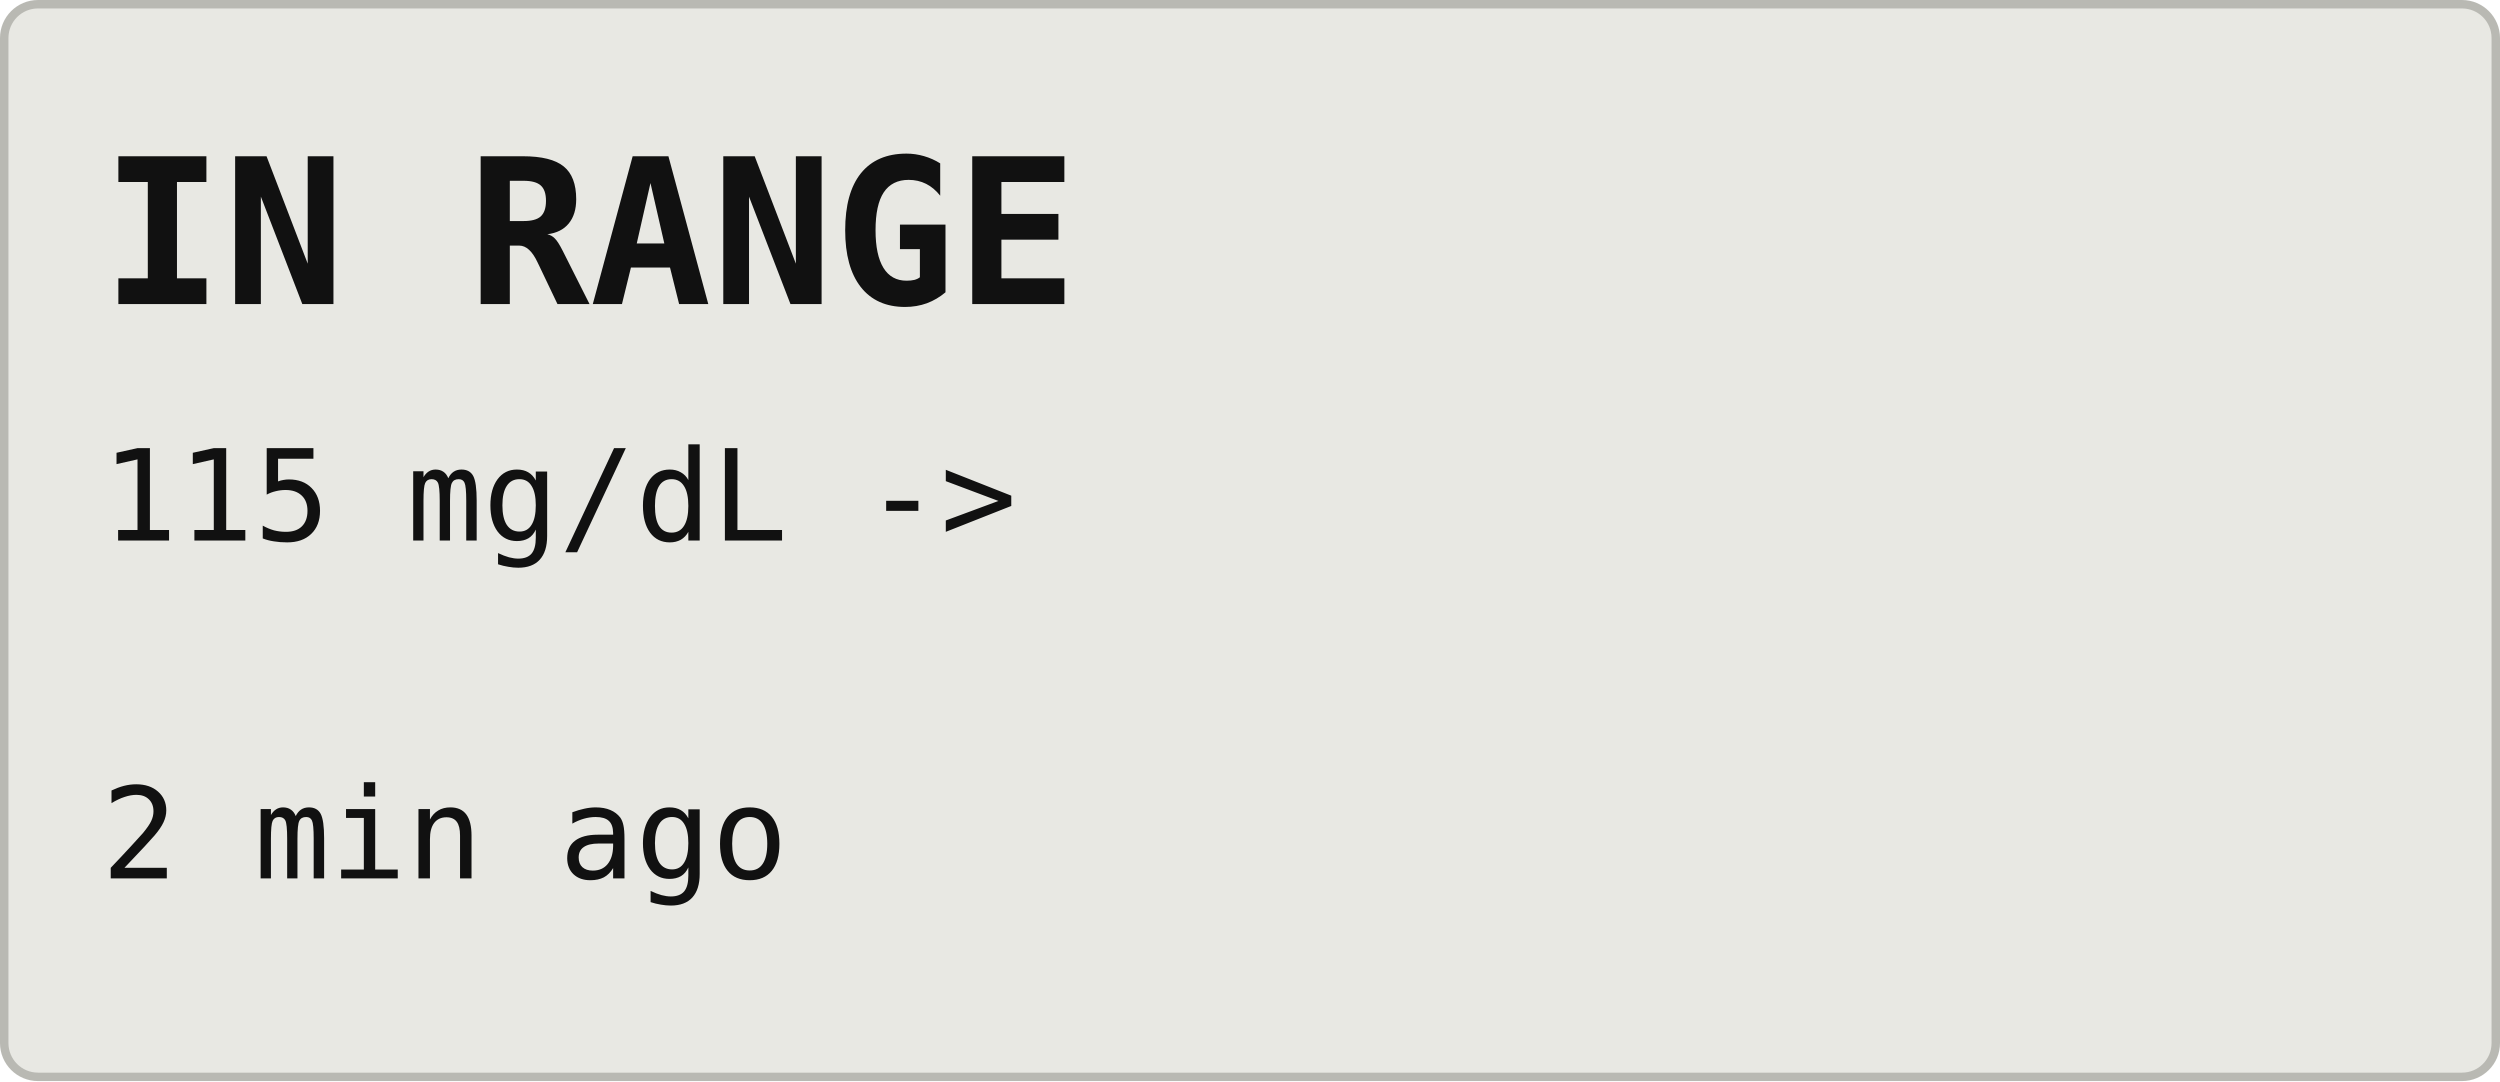
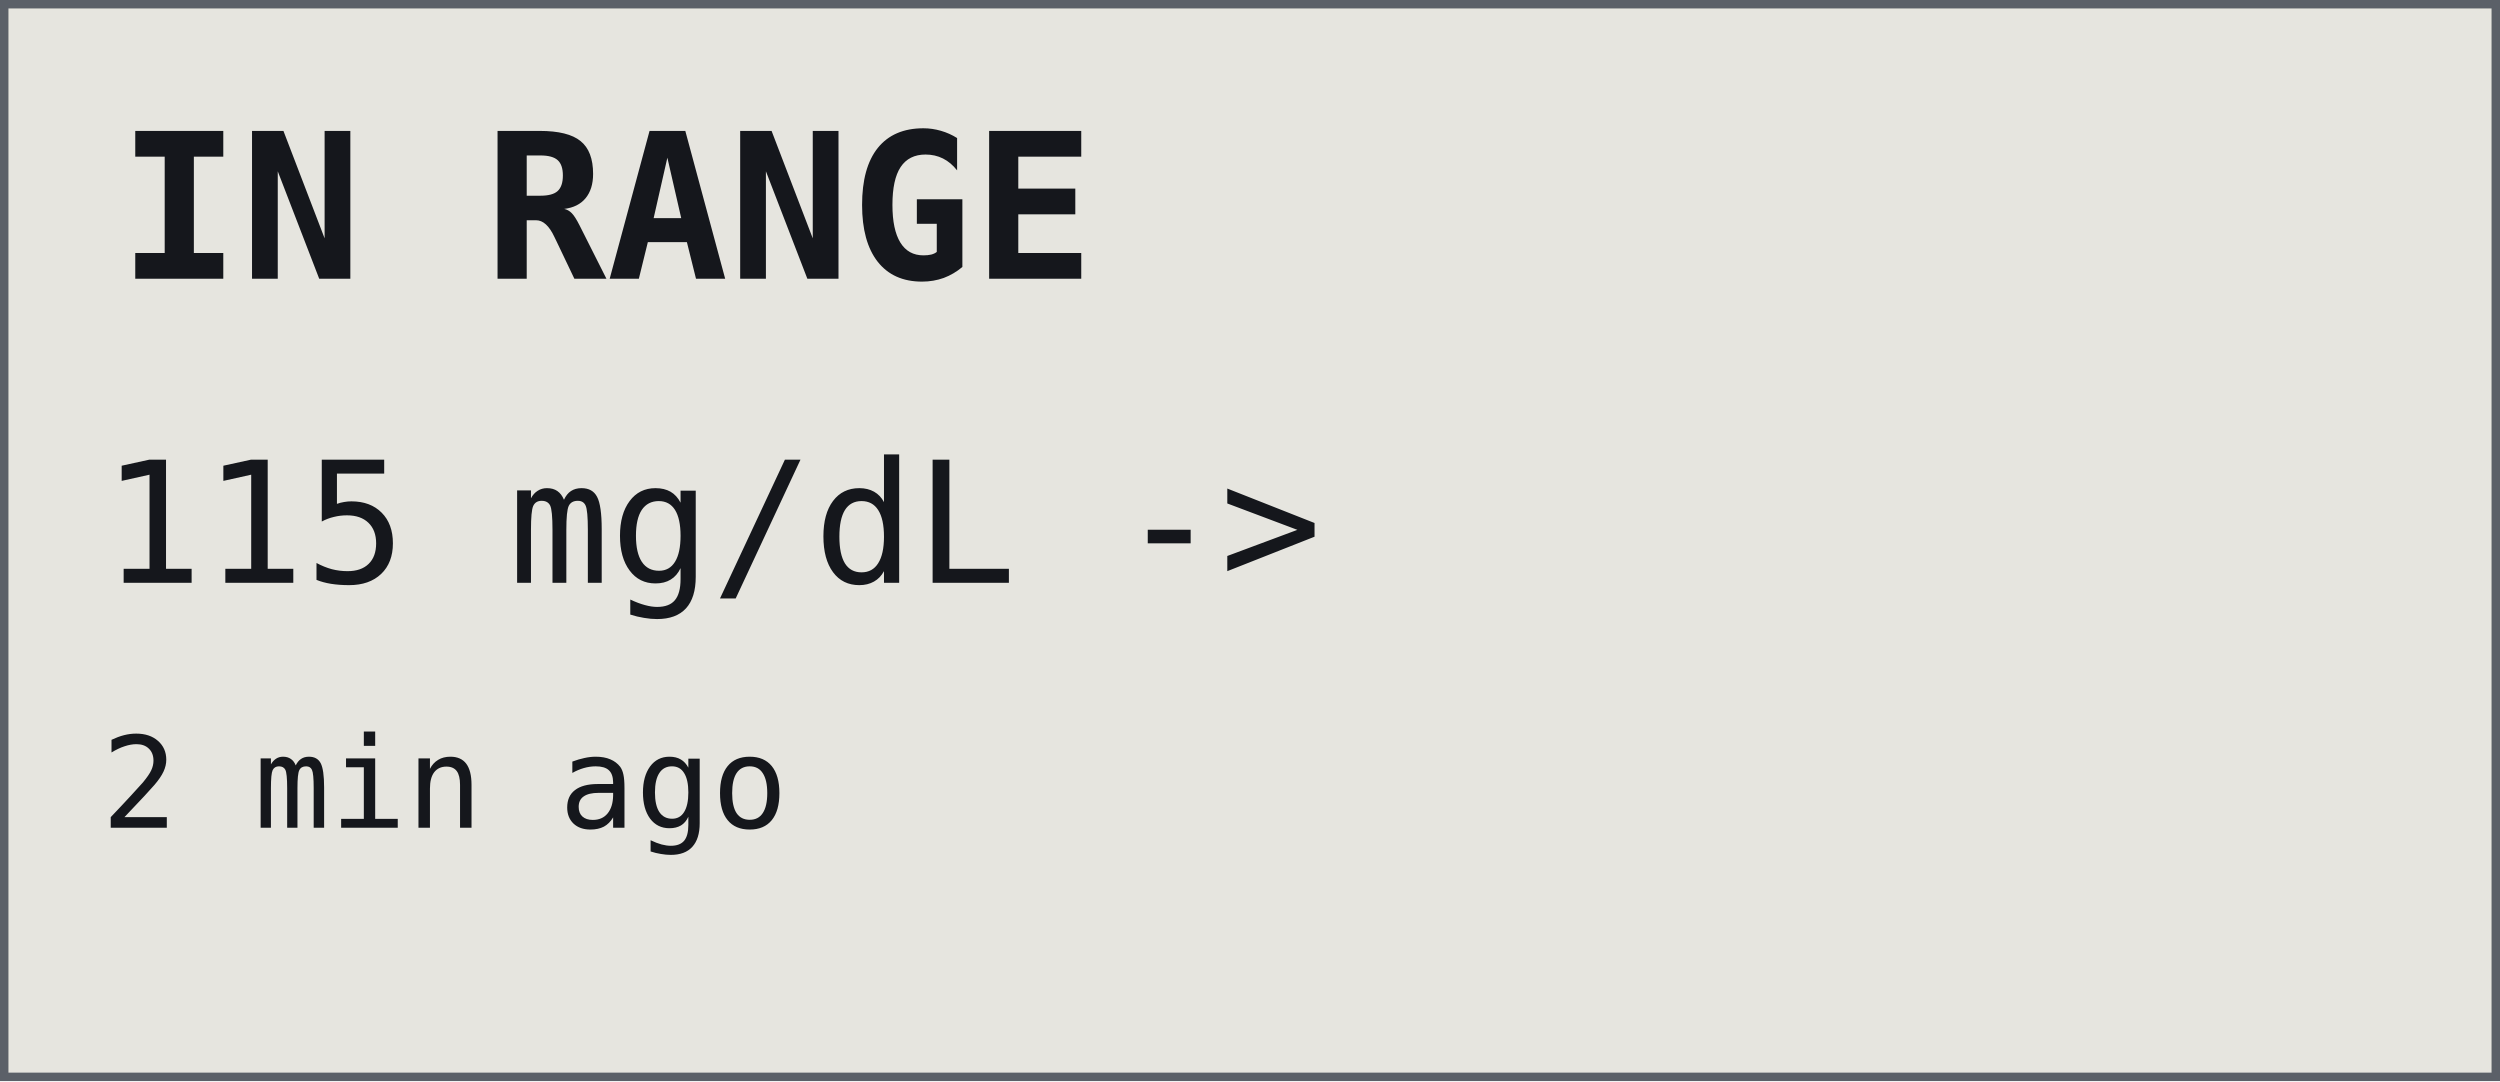
- <svg xmlns="http://www.w3.org/2000/svg" width="296" height="128" viewBox="0 0 296 128" role="img" aria-label="IN RANGE: poisoned_entries_skipped">
-   <rect x="0.5" y="0.5" width="295" height="127" rx="4" fill="#e8e8e3" stroke="#b9b9b3" />
-   <text x="12" y="36" fill="#111111" font-family="DejaVu Sans Mono, Consolas, monospace" font-size="24" font-weight="700">IN RANGE</text>
-   <text x="12" y="64" fill="#111111" font-family="DejaVu Sans Mono, Consolas, monospace" font-size="15">115 mg/dL -&gt;</text>
-   <text x="12" y="104" fill="#111111" font-family="DejaVu Sans Mono, Consolas, monospace" font-size="15">2 min ago</text>
+ <svg xmlns="http://www.w3.org/2000/svg" width="296" height="128" viewBox="0 0 296 128" role="img" aria-label="IN RANGE / 115 mg/dL -&gt; / 2 min ago">
+   <rect x="0.5" y="0.5" width="295" height="127" fill="#E6E5DF" stroke="#5B6068" />
+   <text x="14" y="33" fill="#15171C" font-family="IBM Plex Mono, DejaVu Sans Mono, Consolas, monospace" font-size="24" textLength="115" font-weight="700">IN RANGE</text>
+   <text x="12" y="69" fill="#15171C" font-family="IBM Plex Mono, DejaVu Sans Mono, Consolas, monospace" font-size="20" textLength="144">115 mg/dL -&gt;</text>
+   <text x="12" y="98" fill="#15171C" font-family="IBM Plex Mono, DejaVu Sans Mono, Consolas, monospace" font-size="15" textLength="81">2 min ago</text>
</svg>
